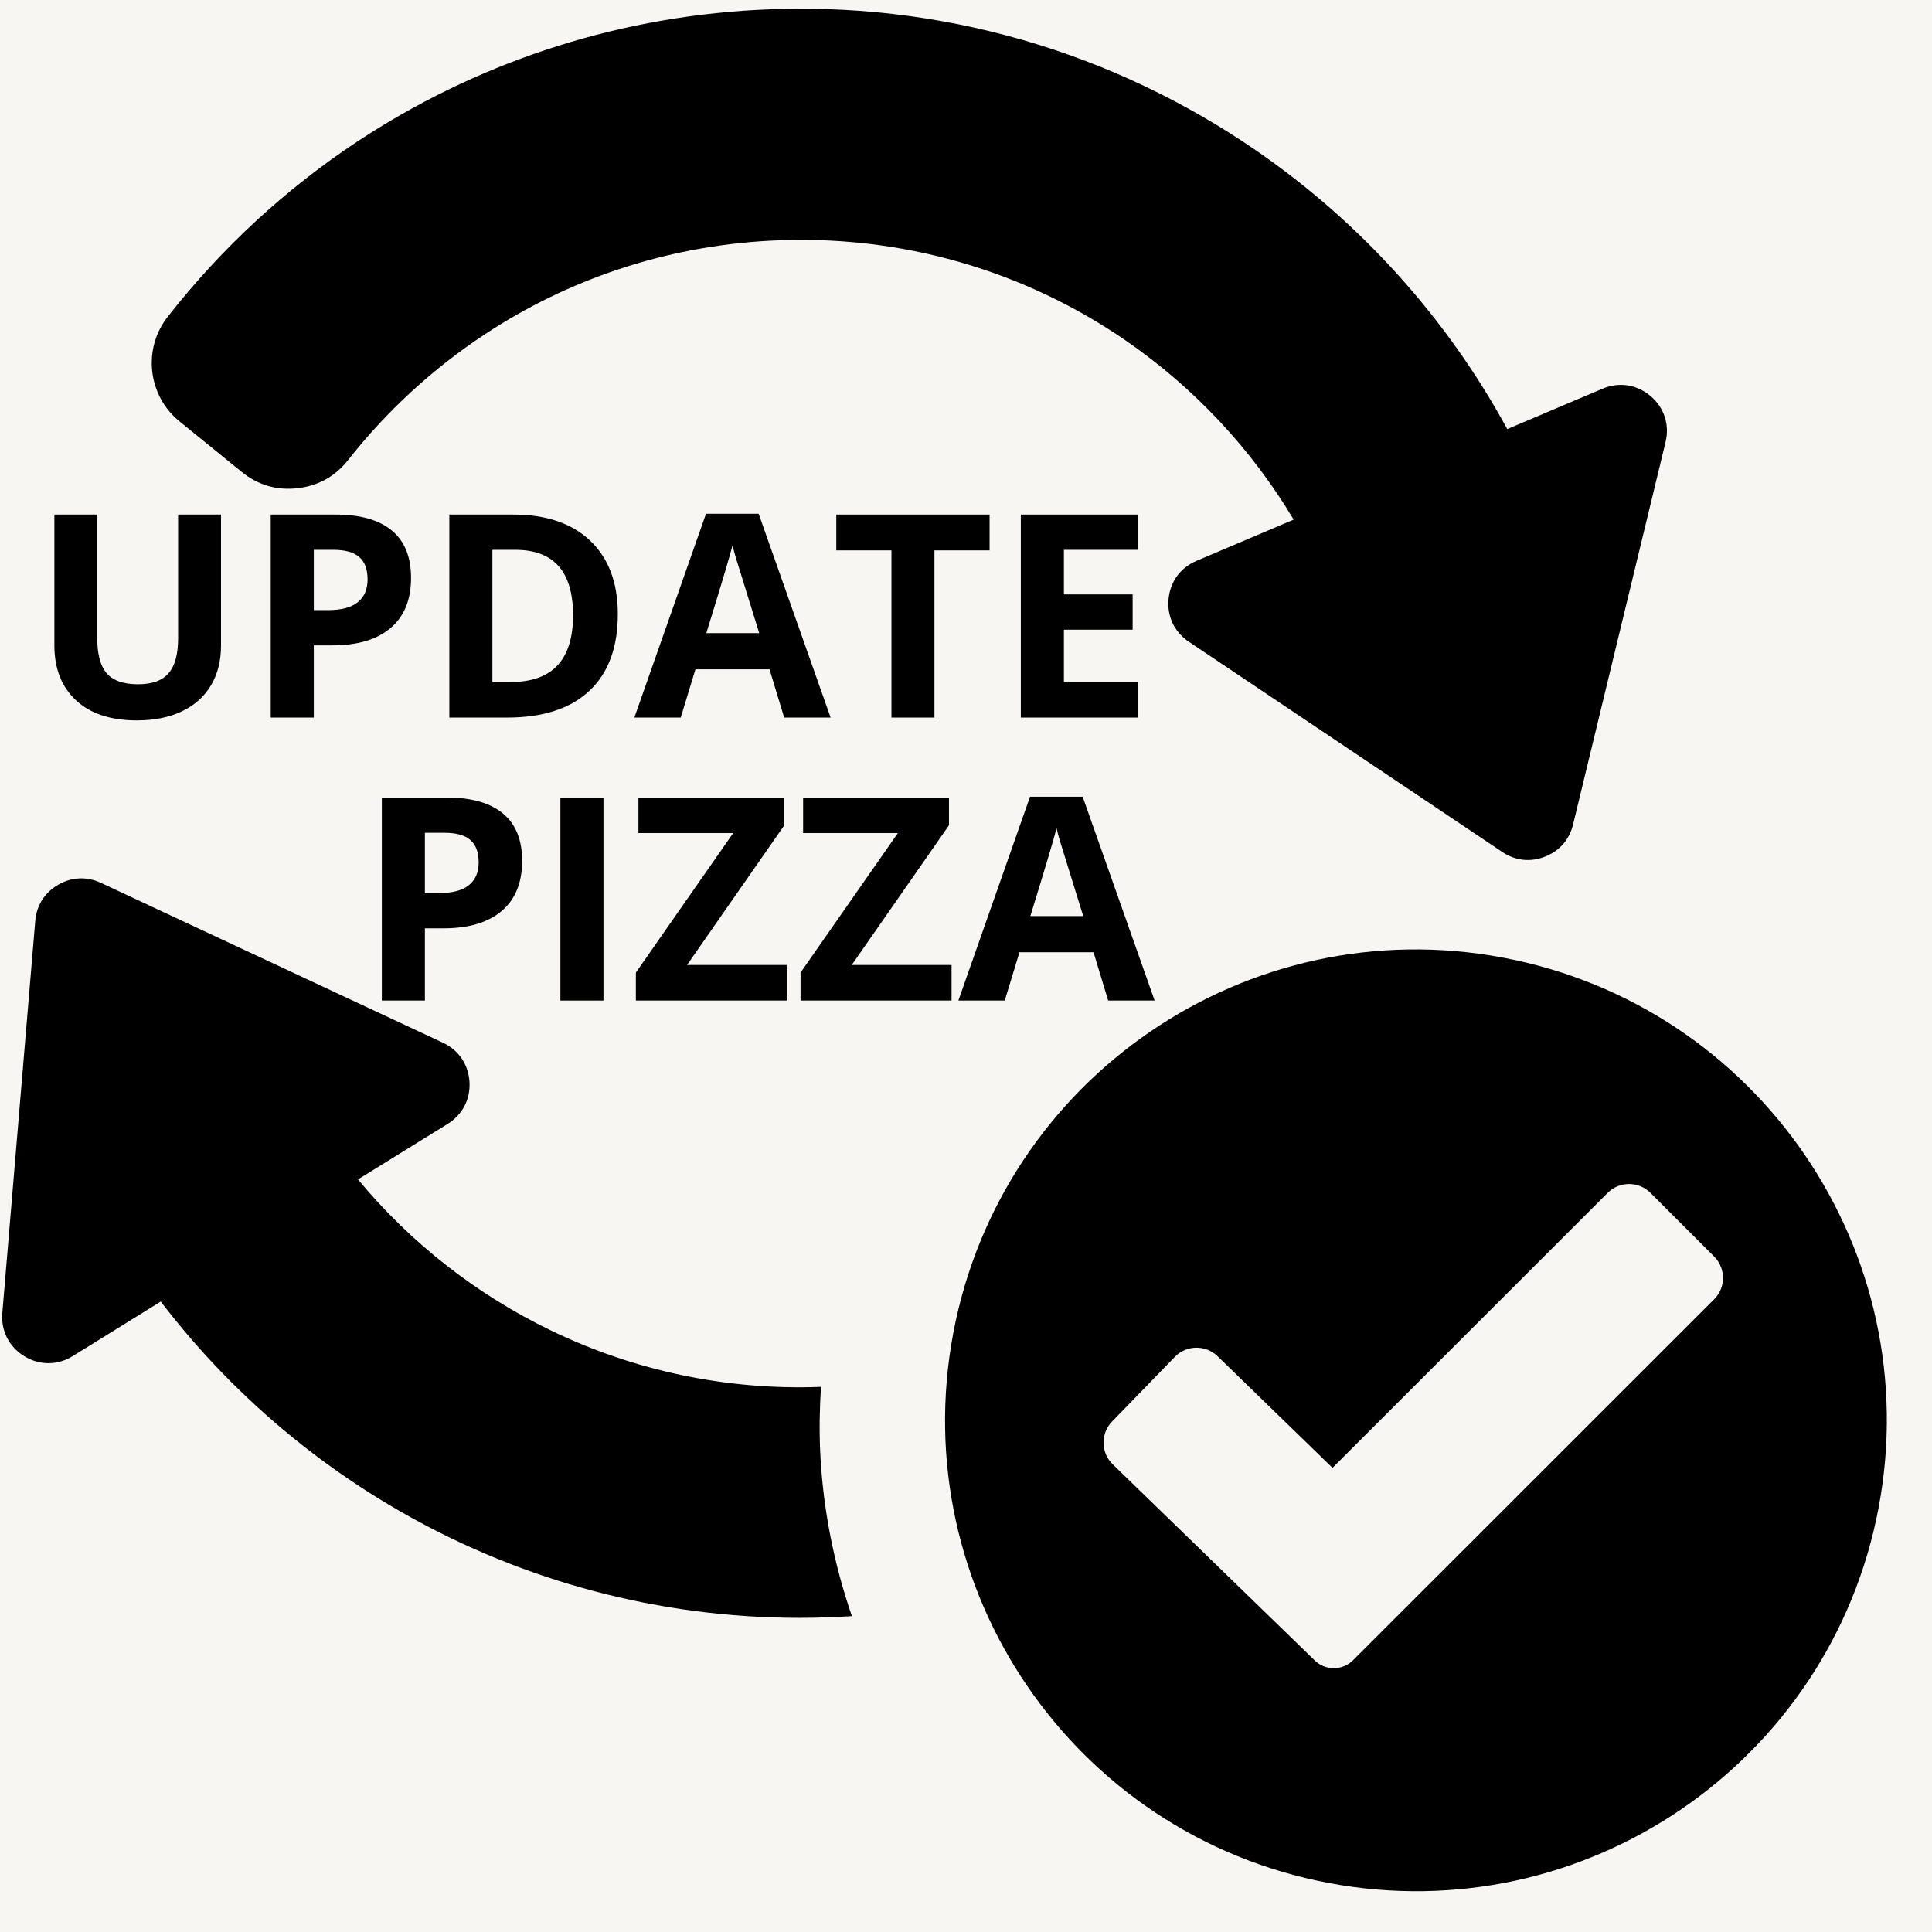
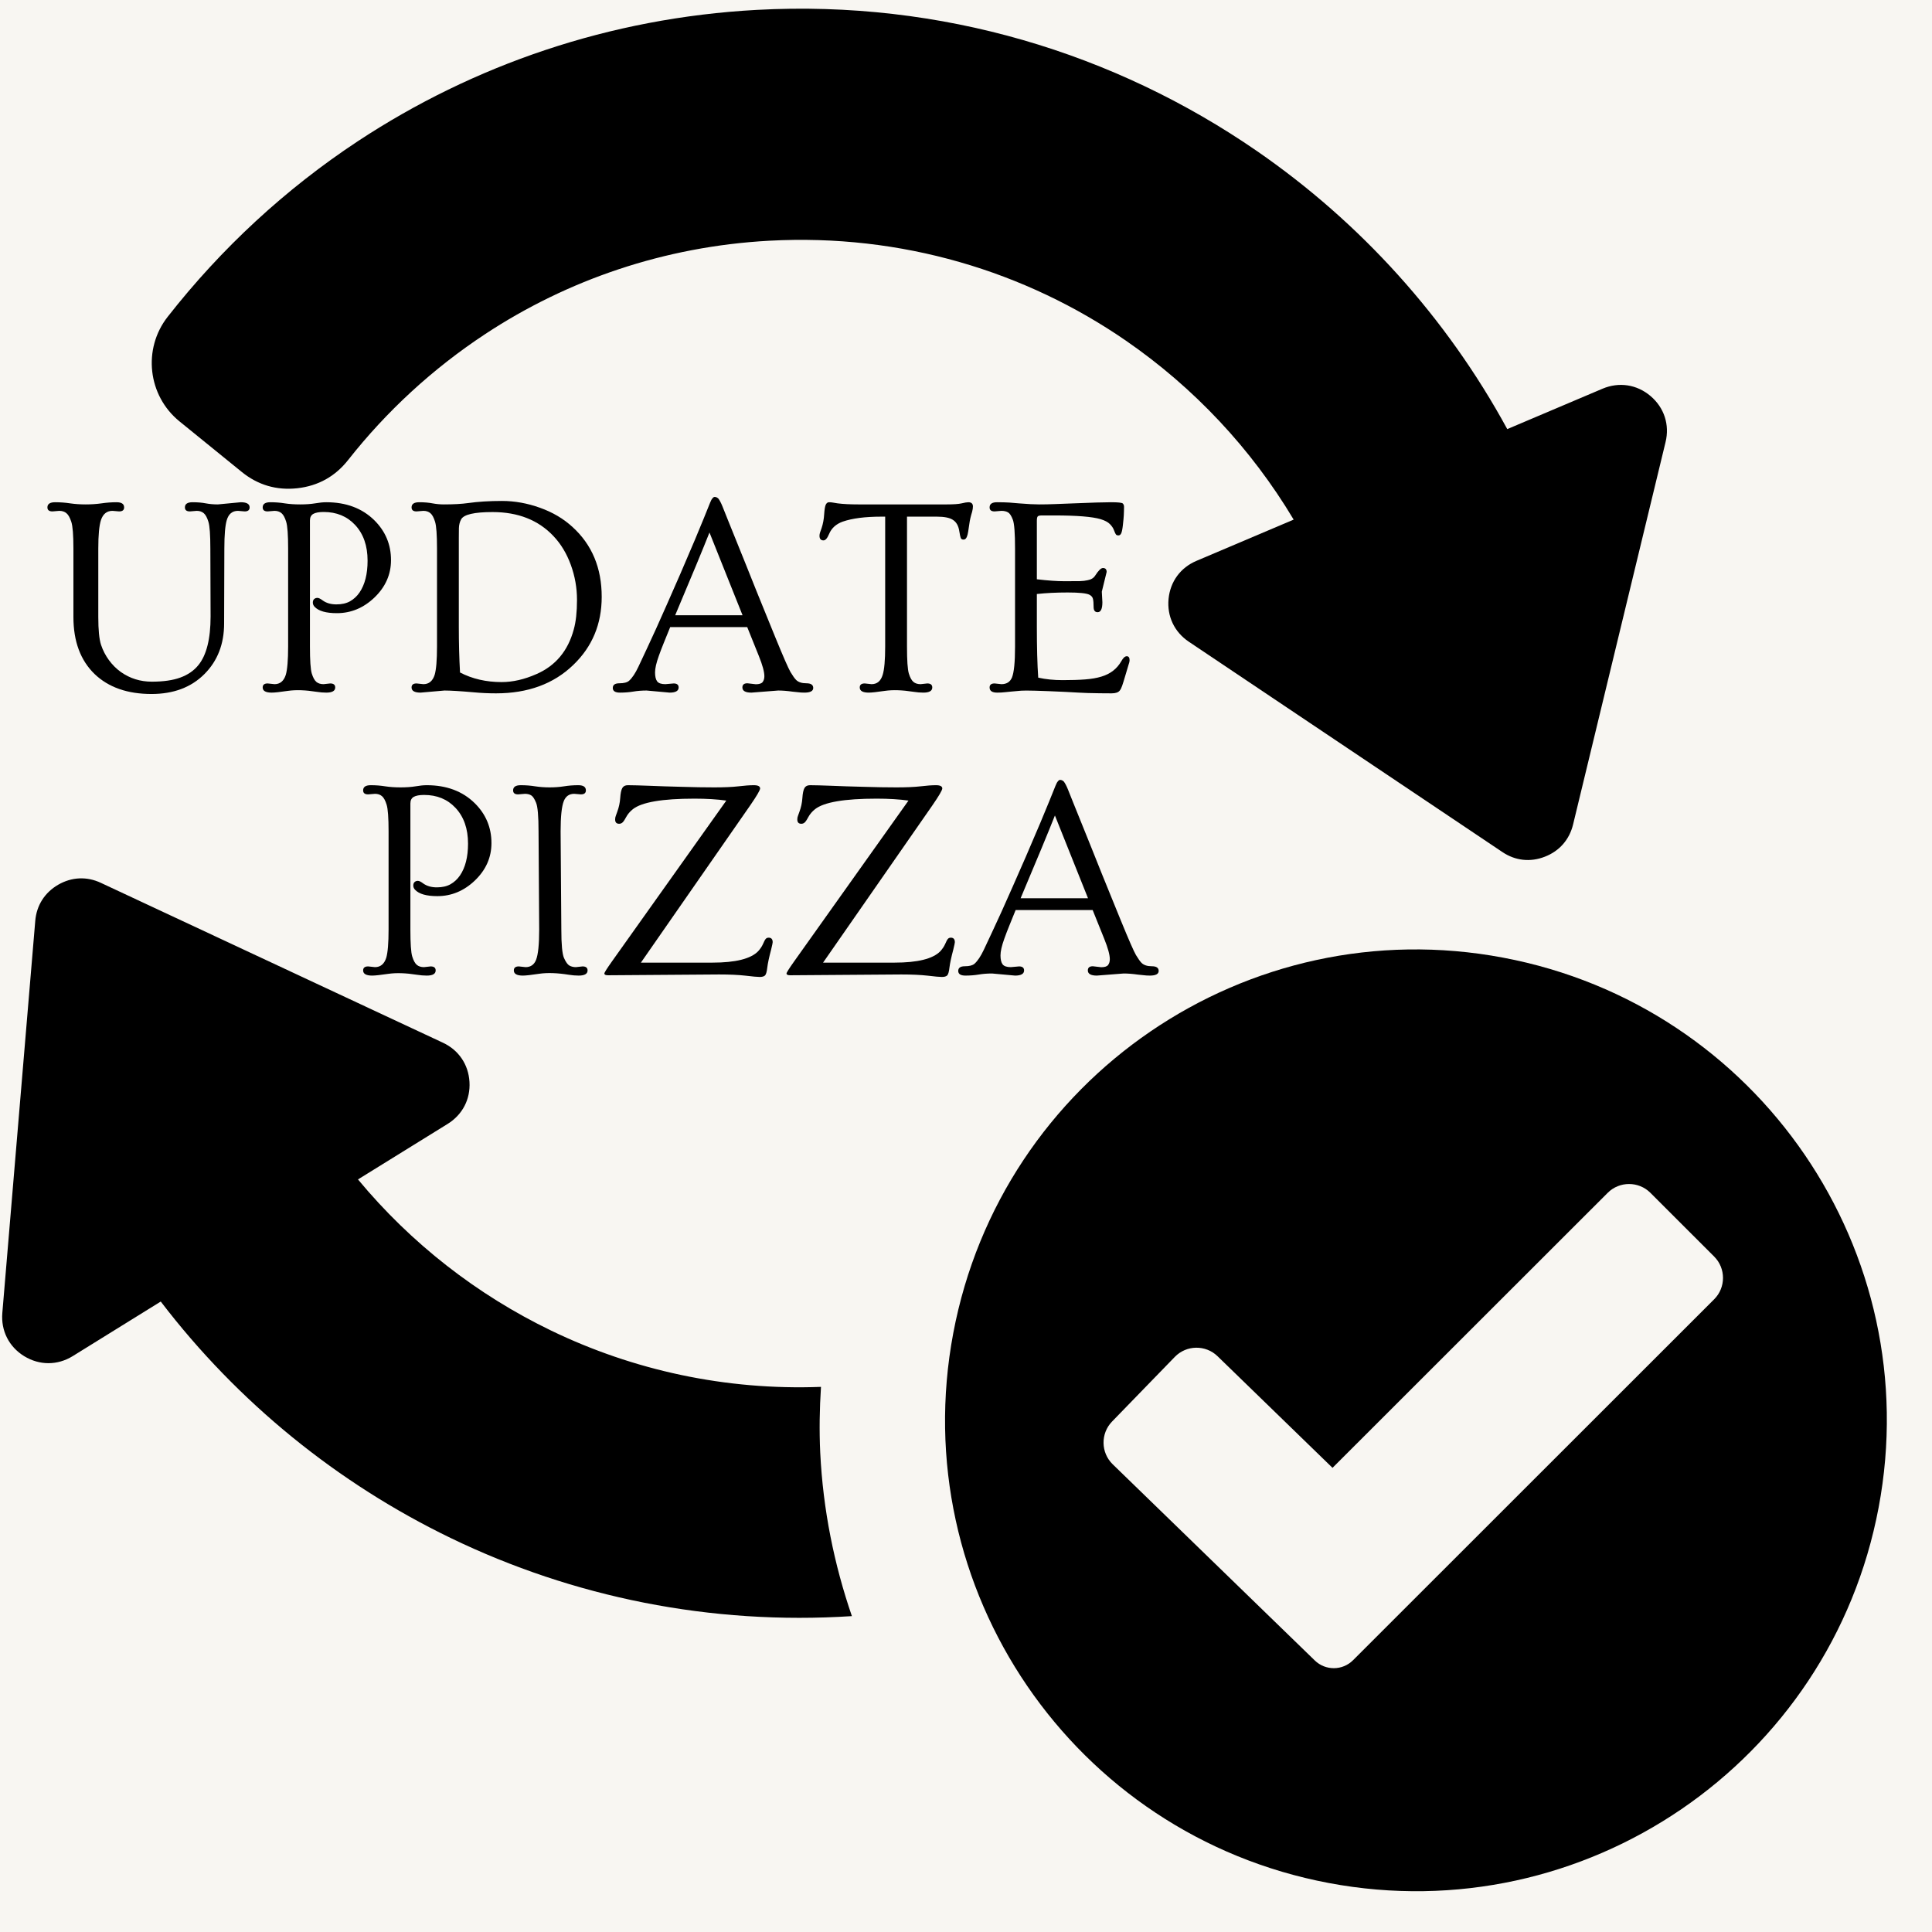
<svg xmlns="http://www.w3.org/2000/svg" width="500" zoomAndPan="magnify" viewBox="0 0 375 375" height="500" preserveAspectRatio="xMidYMid meet" version="1.0">
  <defs>
    <g />
  </defs>
  <rect x="-37.5" width="450" fill="#ffffff" y="-37.5" height="450" fill-opacity="1" />
  <rect x="-37.5" width="450" fill="#f8f6f2" y="-37.5" height="450" fill-opacity="1" />
  <path fill="#000000" d="M 320.363 76.867 C 317.715 74.621 314.262 74.094 311.055 75.445 L 292.559 83.289 C 280.762 61.621 264.023 43.148 243.934 29.293 C 216.422 10.324 182.715 -0.023 146.906 1.918 C 118.293 3.465 91.867 12.645 69.508 27.375 C 55.426 36.66 42.949 48.203 32.547 61.488 C 27.652 67.734 28.68 76.789 34.844 81.793 L 46.918 91.598 C 50.062 94.152 53.695 95.215 57.73 94.766 C 61.758 94.312 65.062 92.473 67.566 89.293 C 75.008 79.836 83.996 71.551 94.188 64.836 C 110.078 54.367 128.902 47.832 149.336 46.723 C 174.988 45.336 199.035 52.676 218.551 66.129 C 231.711 75.211 242.852 87.047 251.098 100.855 L 232.258 108.852 C 229.137 110.164 227.137 112.887 226.816 116.258 C 226.496 119.621 227.941 122.672 230.75 124.559 L 291.609 165.379 C 294.113 167.07 297.039 167.387 299.855 166.285 C 302.672 165.195 304.617 162.98 305.332 160.039 L 323.281 85.82 C 324.105 82.441 323.02 79.121 320.363 76.867 Z M 291.75 185.879 C 242.152 176.527 194.371 209.168 185.027 258.766 C 175.688 308.367 208.32 356.148 257.918 365.492 C 307.516 374.832 355.301 342.199 364.641 292.602 C 373.984 243 341.352 195.219 291.75 185.879 Z M 332.723 252.184 L 269.125 315.75 L 262.625 322.246 C 260.582 324.289 257.27 324.309 255.203 322.297 L 248.609 315.898 L 215.969 284.211 C 213.656 281.957 213.598 278.238 215.852 275.918 L 228.043 263.359 C 230.297 261.047 234.012 260.996 236.324 263.238 L 258.641 284.906 L 312.059 231.523 C 314.336 229.246 318.059 229.246 320.34 231.523 L 332.723 243.902 C 335.004 246.18 335.004 249.906 332.723 252.184 Z M 159.352 269.191 C 140.828 269.898 122.91 265.965 106.969 258.262 C 92.574 251.309 79.75 241.312 69.484 228.926 L 86.891 218.148 C 89.766 216.363 91.328 213.371 91.125 209.992 C 90.926 206.613 89.031 203.82 85.973 202.391 L 19.582 171.363 C 16.852 170.078 13.914 170.215 11.293 171.727 C 8.676 173.25 7.098 175.719 6.844 178.738 L 0.453 254.832 C 0.16 258.297 1.742 261.422 4.707 263.238 C 7.676 265.047 11.164 265.047 14.125 263.215 L 31.203 252.629 C 46.176 272.227 65.551 287.926 87.52 298.547 C 111.223 310.004 137.926 315.473 165.352 313.688 C 161.914 303.684 159.746 293.055 159.207 281.957 C 159.004 277.652 159.082 273.398 159.352 269.191 Z M 159.352 269.191 " fill-opacity="1" fill-rule="nonzero" />
  <g fill="#000000" fill-opacity="1">
-     <g transform="translate(5.867451, 139.281)">
+     <g transform="translate(8.562764, 134.031)">
      <g>
-         <path d="M 37.031 -39.406 L 37.031 -13.906 C 37.031 -11 36.379 -8.445 35.078 -6.25 C 33.773 -4.062 31.891 -2.379 29.422 -1.203 C 26.961 -0.035 24.055 0.547 20.703 0.547 C 15.629 0.547 11.691 -0.75 8.891 -3.344 C 6.086 -5.945 4.688 -9.504 4.688 -14.016 L 4.688 -39.406 L 13.016 -39.406 L 13.016 -15.281 C 13.016 -12.25 13.625 -10.02 14.844 -8.594 C 16.07 -7.176 18.098 -6.469 20.922 -6.469 C 23.648 -6.469 25.629 -7.18 26.859 -8.609 C 28.086 -10.035 28.703 -12.281 28.703 -15.344 L 28.703 -39.406 Z M 37.031 -39.406 " />
+         <path d="M 14.562 -34.766 L 13.266 -34.875 C 12.172 -34.875 11.426 -34.273 11.031 -33.078 C 10.688 -32.016 10.516 -30.18 10.516 -27.578 L 10.516 -14.266 C 10.516 -11.766 10.691 -9.969 11.047 -8.875 C 11.41 -7.789 11.922 -6.801 12.578 -5.906 C 13.234 -5.008 14 -4.242 14.875 -3.609 C 16.656 -2.348 18.664 -1.719 20.906 -1.719 C 23.145 -1.719 24.988 -1.984 26.438 -2.516 C 27.895 -3.047 29.055 -3.844 29.922 -4.906 C 31.516 -6.844 32.312 -10.004 32.312 -14.391 L 32.266 -27.578 C 32.266 -30.211 32.141 -31.938 31.891 -32.75 C 31.641 -33.57 31.336 -34.129 30.984 -34.422 C 30.629 -34.723 30.176 -34.875 29.625 -34.875 L 28.297 -34.766 C 27.648 -34.766 27.328 -35.023 27.328 -35.547 C 27.328 -36.211 27.82 -36.547 28.812 -36.547 C 29.801 -36.547 30.66 -36.473 31.391 -36.328 C 32.129 -36.191 32.906 -36.125 33.719 -36.125 L 38.172 -36.547 C 39.316 -36.547 39.891 -36.211 39.891 -35.547 C 39.891 -35.023 39.566 -34.766 38.922 -34.766 L 37.625 -34.875 C 36.531 -34.875 35.805 -34.273 35.453 -33.078 C 35.141 -32.035 34.984 -30.203 34.984 -27.578 L 34.938 -13.016 C 34.938 -9.016 33.66 -5.738 31.109 -3.188 C 28.535 -0.613 25.113 0.672 20.844 0.672 C 16.188 0.672 12.508 -0.613 9.812 -3.188 C 7.062 -5.844 5.688 -9.535 5.688 -14.266 L 5.688 -27.578 C 5.688 -30.18 5.551 -31.898 5.281 -32.734 C 5.008 -33.566 4.691 -34.129 4.328 -34.422 C 3.973 -34.723 3.508 -34.875 2.938 -34.875 L 1.625 -34.766 C 0.969 -34.766 0.641 -35.023 0.641 -35.547 C 0.641 -36.211 1.141 -36.547 2.141 -36.547 C 3.141 -36.547 4.113 -36.473 5.062 -36.328 C 6.02 -36.191 7.023 -36.125 8.078 -36.125 C 9.129 -36.125 10.145 -36.191 11.125 -36.328 C 12.102 -36.473 13.082 -36.547 14.062 -36.547 C 15.039 -36.547 15.531 -36.211 15.531 -35.547 C 15.531 -35.023 15.207 -34.766 14.562 -34.766 Z M 14.562 -34.766 " />
      </g>
    </g>
  </g>
  <g fill="#000000" fill-opacity="1">
-     <g transform="translate(47.5962, 139.281)">
+     <g transform="translate(49.15934, 134.031)">
      <g>
-         <path d="M 13.312 -20.859 L 16.062 -20.859 C 18.633 -20.859 20.555 -21.363 21.828 -22.375 C 23.109 -23.395 23.75 -24.875 23.75 -26.812 C 23.75 -28.781 23.211 -30.227 22.141 -31.156 C 21.078 -32.094 19.398 -32.562 17.109 -32.562 L 13.312 -32.562 Z M 32.188 -27.109 C 32.188 -22.867 30.859 -19.625 28.203 -17.375 C 25.555 -15.133 21.789 -14.016 16.906 -14.016 L 13.312 -14.016 L 13.312 0 L 4.953 0 L 4.953 -39.406 L 17.547 -39.406 C 22.328 -39.406 25.961 -38.375 28.453 -36.312 C 30.941 -34.258 32.188 -31.191 32.188 -27.109 Z M 32.188 -27.109 " />
+         <path d="M 3.578 0.406 C 2.41 0.406 1.828 0.07 1.828 -0.594 C 1.828 -1.113 2.148 -1.375 2.797 -1.375 L 4.125 -1.234 C 5.195 -1.234 5.926 -1.836 6.312 -3.047 C 6.613 -4.066 6.766 -5.898 6.766 -8.547 L 6.766 -27.578 C 6.766 -30.211 6.641 -31.938 6.391 -32.75 C 6.141 -33.57 5.836 -34.129 5.484 -34.422 C 5.129 -34.723 4.676 -34.875 4.125 -34.875 L 2.797 -34.766 C 2.148 -34.766 1.828 -35.023 1.828 -35.547 C 1.828 -36.211 2.32 -36.547 3.312 -36.547 C 4.301 -36.547 5.238 -36.473 6.125 -36.328 C 7.02 -36.191 8.008 -36.125 9.094 -36.125 C 10.188 -36.125 11.148 -36.191 11.984 -36.328 C 12.816 -36.473 13.547 -36.547 14.172 -36.547 C 18.023 -36.547 21.133 -35.379 23.5 -33.047 C 25.656 -30.91 26.734 -28.332 26.734 -25.312 C 26.734 -22.52 25.656 -20.094 23.5 -18.031 C 21.383 -16.02 18.961 -15.016 16.234 -15.016 C 14.129 -15.016 12.688 -15.426 11.906 -16.25 C 11.676 -16.5 11.562 -16.77 11.562 -17.062 C 11.562 -17.363 11.645 -17.594 11.812 -17.75 C 11.988 -17.906 12.203 -17.984 12.453 -17.984 C 12.703 -17.984 13.051 -17.812 13.5 -17.469 C 14.207 -16.969 15.082 -16.719 16.125 -16.719 C 17.164 -16.719 18.047 -16.914 18.766 -17.312 C 19.492 -17.719 20.113 -18.289 20.625 -19.031 C 21.664 -20.562 22.188 -22.617 22.188 -25.203 C 22.188 -28.109 21.375 -30.426 19.75 -32.156 C 18.188 -33.82 16.16 -34.656 13.672 -34.656 C 12.754 -34.656 12.078 -34.531 11.641 -34.281 C 11.211 -34.031 11 -33.602 11 -33 L 11 -8.547 C 11 -5.828 11.117 -4.078 11.359 -3.297 C 11.598 -2.516 11.895 -1.973 12.25 -1.672 C 12.602 -1.379 13.066 -1.234 13.641 -1.234 L 14.938 -1.375 C 15.582 -1.375 15.906 -1.113 15.906 -0.594 C 15.906 0.07 15.328 0.406 14.172 0.406 C 13.578 0.406 12.953 0.352 12.297 0.25 C 10.141 -0.094 8.289 -0.156 6.75 0.062 C 5.219 0.289 4.16 0.406 3.578 0.406 Z M 3.578 0.406 " />
      </g>
    </g>
  </g>
  <g fill="#000000" fill-opacity="1">
-     <g transform="translate(82.26233, 139.281)">
+     <g transform="translate(78.05677, 134.031)">
      <g>
-         <path d="M 37.656 -20.078 C 37.656 -13.586 35.805 -8.617 32.109 -5.172 C 28.422 -1.723 23.094 0 16.125 0 L 4.953 0 L 4.953 -39.406 L 17.328 -39.406 C 23.766 -39.406 28.758 -37.707 32.312 -34.312 C 35.875 -30.914 37.656 -26.172 37.656 -20.078 Z M 28.969 -19.859 C 28.969 -28.328 25.234 -32.562 17.766 -32.562 L 13.312 -32.562 L 13.312 -6.906 L 16.906 -6.906 C 24.945 -6.906 28.969 -11.223 28.969 -19.859 Z M 28.969 -19.859 " />
+         <path d="M 3.578 0.406 C 2.41 0.406 1.828 0.07 1.828 -0.594 C 1.828 -1.113 2.148 -1.375 2.797 -1.375 L 4.125 -1.234 C 5.195 -1.234 5.926 -1.836 6.312 -3.047 C 6.613 -4.066 6.766 -5.898 6.766 -8.547 L 6.766 -27.578 C 6.766 -30.211 6.641 -31.938 6.391 -32.75 C 6.141 -33.57 5.836 -34.129 5.484 -34.422 C 5.129 -34.723 4.676 -34.875 4.125 -34.875 L 2.797 -34.766 C 2.148 -34.766 1.828 -35.023 1.828 -35.547 C 1.828 -36.211 2.32 -36.547 3.312 -36.547 C 4.301 -36.547 5.164 -36.473 5.906 -36.328 C 6.645 -36.191 7.375 -36.125 8.094 -36.125 C 9.988 -36.125 11.566 -36.211 12.828 -36.391 C 14.734 -36.66 16.922 -36.797 19.391 -36.797 C 21.859 -36.797 24.316 -36.352 26.766 -35.469 C 29.223 -34.594 31.332 -33.344 33.094 -31.719 C 36.852 -28.289 38.734 -23.781 38.734 -18.188 C 38.734 -12.895 36.891 -8.484 33.203 -4.953 C 29.398 -1.285 24.406 0.547 18.219 0.547 C 16.727 0.547 15.281 0.477 13.875 0.344 C 11.27 0.113 9.383 0 8.219 0 Z M 11 -12.422 C 11 -9.223 11.078 -6.25 11.234 -3.5 C 13.629 -2.258 16.316 -1.641 19.297 -1.641 C 21.473 -1.641 23.727 -2.156 26.062 -3.188 C 29.77 -4.801 32.188 -7.691 33.312 -11.859 C 33.727 -13.336 33.938 -15.25 33.938 -17.594 C 33.938 -19.938 33.535 -22.207 32.734 -24.406 C 31.93 -26.602 30.812 -28.457 29.375 -29.969 C 26.445 -33.082 22.504 -34.641 17.547 -34.641 C 14.004 -34.641 11.973 -34.172 11.453 -33.234 C 11.18 -32.734 11.035 -32.16 11.016 -31.516 C 11.004 -30.879 11 -30.258 11 -29.656 Z M 11 -12.422 " />
      </g>
    </g>
  </g>
  <g fill="#000000" fill-opacity="1">
-     <g transform="translate(123.1285, 139.281)">
+     <g transform="translate(119.489, 134.031)">
      <g>
-         <path d="M 29.078 0 L 26.234 -9.375 L 11.859 -9.375 L 9 0 L 0 0 L 13.906 -39.562 L 24.125 -39.562 L 38.094 0 Z M 24.234 -16.391 C 21.586 -24.891 20.098 -29.695 19.766 -30.812 C 19.43 -31.926 19.195 -32.805 19.062 -33.453 C 18.469 -31.148 16.77 -25.461 13.969 -16.391 Z M 24.234 -16.391 " />
+         <path d="M 6.016 0 C 5.098 0 4.238 0.066 3.438 0.203 C 2.633 0.336 1.77 0.406 0.844 0.406 C -0.082 0.406 -0.547 0.102 -0.547 -0.5 C -0.547 -1.102 -0.117 -1.406 0.734 -1.406 C 1.609 -1.406 2.234 -1.566 2.609 -1.891 C 3.223 -2.441 3.828 -3.348 4.422 -4.609 C 5.016 -5.867 5.566 -7.047 6.078 -8.141 C 6.586 -9.234 7.176 -10.508 7.844 -11.969 C 8.508 -13.438 9.238 -15.07 10.031 -16.875 C 10.832 -18.688 11.676 -20.609 12.562 -22.641 C 14.863 -27.973 16.379 -31.562 17.109 -33.406 C 17.848 -35.25 18.258 -36.27 18.344 -36.469 C 18.426 -36.664 18.508 -36.848 18.594 -37.016 C 18.832 -37.391 19.031 -37.578 19.188 -37.578 C 19.352 -37.578 19.488 -37.551 19.594 -37.5 C 19.695 -37.457 19.816 -37.375 19.953 -37.25 C 20.211 -36.906 20.477 -36.395 20.75 -35.719 C 21.02 -35.051 21.383 -34.141 21.844 -32.984 C 22.301 -31.836 22.828 -30.535 23.422 -29.078 C 24.016 -27.629 24.645 -26.066 25.312 -24.391 C 25.977 -22.723 26.645 -21.055 27.312 -19.391 C 27.988 -17.734 28.645 -16.117 29.281 -14.547 C 29.926 -12.984 30.5 -11.578 31 -10.328 C 32.539 -6.566 33.523 -4.316 33.953 -3.578 C 34.391 -2.848 34.754 -2.336 35.047 -2.047 C 35.492 -1.617 36.156 -1.406 37.031 -1.406 C 37.914 -1.406 38.359 -1.102 38.359 -0.5 C 38.359 0.102 37.789 0.406 36.656 0.406 C 36.176 0.406 35.758 0.379 35.406 0.328 C 35.051 0.285 34.695 0.25 34.344 0.219 C 33.301 0.07 32.375 0 31.562 0 L 26.359 0.406 C 25.191 0.406 24.609 0.07 24.609 -0.594 C 24.609 -1.133 24.93 -1.406 25.578 -1.406 L 27.203 -1.219 C 27.879 -1.219 28.328 -1.363 28.547 -1.656 C 28.766 -1.957 28.875 -2.332 28.875 -2.781 C 28.875 -3.625 28.516 -4.938 27.797 -6.719 L 25.547 -12.312 L 10.594 -12.312 C 10.164 -11.238 9.766 -10.25 9.391 -9.344 C 9.023 -8.445 8.691 -7.578 8.391 -6.734 C 7.898 -5.367 7.656 -4.297 7.656 -3.516 C 7.656 -2.734 7.789 -2.156 8.062 -1.781 C 8.344 -1.414 8.875 -1.234 9.656 -1.234 L 11.266 -1.375 C 11.91 -1.375 12.234 -1.113 12.234 -0.594 C 12.234 0.07 11.648 0.406 10.484 0.406 Z M 24.641 -14.609 L 18.219 -30.672 C 16.977 -27.523 14.758 -22.172 11.562 -14.609 Z M 24.641 -14.609 " />
      </g>
    </g>
  </g>
  <g fill="#000000" fill-opacity="1">
-     <g transform="translate(161.2181, 139.281)">
+     <g transform="translate(157.5786, 134.031)">
      <g>
-         <path d="M 20.156 0 L 11.812 0 L 11.812 -32.453 L 1.109 -32.453 L 1.109 -39.406 L 30.859 -39.406 L 30.859 -32.453 L 20.156 -32.453 Z M 20.156 0 " />
+         <path d="M 11.047 0.406 C 9.879 0.406 9.297 0.07 9.297 -0.594 C 9.297 -1.113 9.617 -1.375 10.266 -1.375 L 11.594 -1.234 C 12.664 -1.234 13.383 -1.836 13.75 -3.047 C 14.07 -4.066 14.234 -5.898 14.234 -8.547 L 14.234 -33.75 L 13.5 -33.75 C 10.352 -33.75 7.848 -33.426 5.984 -32.781 C 4.691 -32.312 3.812 -31.508 3.344 -30.375 C 3 -29.551 2.641 -29.141 2.266 -29.141 C 1.742 -29.141 1.484 -29.441 1.484 -30.047 C 1.484 -30.234 1.52 -30.441 1.594 -30.672 C 1.676 -30.91 1.773 -31.191 1.891 -31.516 C 2.172 -32.367 2.336 -33.266 2.391 -34.203 C 2.453 -35.141 2.555 -35.766 2.703 -36.078 C 2.859 -36.391 3.07 -36.547 3.344 -36.547 C 3.613 -36.547 3.852 -36.523 4.062 -36.484 C 4.281 -36.441 4.598 -36.391 5.016 -36.328 C 6.086 -36.191 7.441 -36.125 9.078 -36.125 L 26.172 -36.125 C 27.504 -36.125 28.469 -36.191 29.062 -36.328 C 29.664 -36.473 30.102 -36.547 30.375 -36.547 C 30.969 -36.547 31.266 -36.27 31.266 -35.719 C 31.266 -35.426 31.211 -35.082 31.109 -34.688 C 30.836 -33.812 30.66 -33.051 30.578 -32.406 C 30.492 -31.77 30.414 -31.25 30.344 -30.844 C 30.281 -30.445 30.203 -30.129 30.109 -29.891 C 29.961 -29.492 29.742 -29.297 29.453 -29.297 C 29.172 -29.297 28.988 -29.398 28.906 -29.609 C 28.82 -29.816 28.734 -30.219 28.641 -30.812 C 28.555 -31.406 28.406 -31.891 28.188 -32.266 C 27.977 -32.641 27.691 -32.938 27.328 -33.156 C 26.703 -33.551 25.68 -33.75 24.266 -33.75 L 18.469 -33.75 L 18.469 -8.547 C 18.469 -5.828 18.586 -4.078 18.828 -3.297 C 19.066 -2.516 19.363 -1.973 19.719 -1.672 C 20.07 -1.379 20.535 -1.234 21.109 -1.234 L 22.406 -1.375 C 23.051 -1.375 23.375 -1.113 23.375 -0.594 C 23.375 0.07 22.797 0.406 21.641 0.406 C 21.047 0.406 20.414 0.352 19.75 0.25 C 17.594 -0.094 15.742 -0.156 14.203 0.062 C 12.672 0.289 11.617 0.406 11.047 0.406 Z M 11.047 0.406 " />
      </g>
    </g>
  </g>
  <g fill="#000000" fill-opacity="1">
-     <g transform="translate(193.1886, 139.281)">
+     <g transform="translate(190.3308, 134.031)">
      <g>
-         <path d="M 27.656 0 L 4.953 0 L 4.953 -39.406 L 27.656 -39.406 L 27.656 -32.562 L 13.312 -32.562 L 13.312 -23.906 L 26.656 -23.906 L 26.656 -17.062 L 13.312 -17.062 L 13.312 -6.906 L 27.656 -6.906 Z M 27.656 0 " />
+         <path d="M 3.234 0.406 C 2.242 0.406 1.75 0.07 1.75 -0.594 C 1.75 -1.113 2.07 -1.375 2.719 -1.375 L 4.047 -1.234 C 5.047 -1.234 5.727 -1.664 6.094 -2.531 C 6.488 -3.52 6.688 -5.5 6.688 -8.469 L 6.688 -27.578 C 6.688 -30.523 6.547 -32.379 6.266 -33.141 C 5.984 -33.898 5.672 -34.379 5.328 -34.578 C 4.992 -34.773 4.566 -34.875 4.047 -34.875 L 2.719 -34.766 C 2.07 -34.766 1.75 -35.023 1.75 -35.547 C 1.75 -36.211 2.227 -36.547 3.188 -36.547 C 4.156 -36.547 4.945 -36.523 5.562 -36.484 C 6.188 -36.441 6.812 -36.391 7.438 -36.328 C 9.113 -36.191 10.43 -36.125 11.391 -36.125 C 12.348 -36.125 13.363 -36.145 14.438 -36.188 C 15.52 -36.227 16.727 -36.273 18.062 -36.328 C 21.562 -36.473 23.988 -36.547 25.344 -36.547 C 26.707 -36.547 27.461 -36.461 27.609 -36.297 C 27.766 -36.141 27.844 -35.922 27.844 -35.641 C 27.844 -35.367 27.836 -35.102 27.828 -34.844 C 27.816 -34.594 27.805 -34.316 27.797 -34.016 C 27.773 -33.598 27.719 -32.977 27.625 -32.156 C 27.539 -31.344 27.43 -30.797 27.297 -30.516 C 27.172 -30.242 26.992 -30.109 26.766 -30.109 C 26.535 -30.109 26.375 -30.164 26.281 -30.281 C 26.188 -30.395 26.062 -30.66 25.906 -31.078 C 25.758 -31.504 25.492 -31.91 25.109 -32.297 C 24.723 -32.691 24.113 -33.016 23.281 -33.266 C 21.664 -33.742 18.676 -33.984 14.312 -33.984 L 11.906 -33.984 C 11.477 -33.984 11.207 -33.922 11.094 -33.797 C 10.977 -33.672 10.922 -33.383 10.922 -32.938 L 10.922 -21.594 C 13.055 -21.344 14.828 -21.219 16.234 -21.219 C 17.648 -21.219 18.656 -21.223 19.25 -21.234 C 19.852 -21.254 20.352 -21.312 20.75 -21.406 C 21.457 -21.531 21.961 -21.844 22.266 -22.344 C 22.879 -23.301 23.375 -23.781 23.75 -23.781 C 24.227 -23.781 24.469 -23.523 24.469 -23.016 L 23.531 -19.188 L 23.641 -17.141 C 23.641 -15.848 23.332 -15.203 22.719 -15.203 C 22.195 -15.203 21.938 -15.547 21.938 -16.234 C 21.938 -16.93 21.895 -17.445 21.812 -17.781 C 21.738 -18.125 21.508 -18.395 21.125 -18.594 C 20.551 -18.883 19.148 -19.031 16.922 -19.031 C 14.691 -19.031 12.691 -18.93 10.922 -18.734 L 10.922 -12.344 C 10.922 -8.375 11.008 -5.094 11.188 -2.5 C 12.645 -2.176 14.223 -2.016 15.922 -2.016 C 17.629 -2.016 19.086 -2.062 20.297 -2.156 C 21.516 -2.25 22.566 -2.43 23.453 -2.703 C 25.191 -3.223 26.477 -4.219 27.312 -5.688 C 27.664 -6.332 28.02 -6.656 28.375 -6.656 C 28.738 -6.656 28.922 -6.395 28.922 -5.875 C 28.922 -5.656 28.859 -5.379 28.734 -5.047 C 28.586 -4.578 28.379 -3.879 28.109 -2.953 C 27.836 -2.023 27.629 -1.352 27.484 -0.938 C 27.348 -0.531 27.191 -0.219 27.016 0 C 26.742 0.363 26.211 0.547 25.422 0.547 C 24.629 0.547 23.863 0.539 23.125 0.531 C 22.383 0.52 21.613 0.504 20.812 0.484 C 19.875 0.453 18.426 0.379 16.469 0.266 C 11.582 0.035 8.719 -0.039 7.875 0.031 C 7.031 0.102 6.391 0.16 5.953 0.203 C 5.523 0.242 5.102 0.285 4.688 0.328 C 4.27 0.379 3.785 0.406 3.234 0.406 Z M 3.234 0.406 " />
      </g>
    </g>
  </g>
  <g fill="#000000" fill-opacity="1">
-     <g transform="translate(69.16042, 194.2049)">
+     <g transform="translate(68.65651, 188.9549)">
      <g>
-         <path d="M 13.312 -20.859 L 16.062 -20.859 C 18.633 -20.859 20.555 -21.363 21.828 -22.375 C 23.109 -23.395 23.75 -24.875 23.75 -26.812 C 23.75 -28.781 23.211 -30.227 22.141 -31.156 C 21.078 -32.094 19.398 -32.562 17.109 -32.562 L 13.312 -32.562 Z M 32.188 -27.109 C 32.188 -22.867 30.859 -19.625 28.203 -17.375 C 25.555 -15.133 21.789 -14.016 16.906 -14.016 L 13.312 -14.016 L 13.312 0 L 4.953 0 L 4.953 -39.406 L 17.547 -39.406 C 22.328 -39.406 25.961 -38.375 28.453 -36.312 C 30.941 -34.258 32.188 -31.191 32.188 -27.109 Z M 32.188 -27.109 " />
+         <path d="M 3.578 0.406 C 2.41 0.406 1.828 0.07 1.828 -0.594 C 1.828 -1.113 2.148 -1.375 2.797 -1.375 L 4.125 -1.234 C 5.195 -1.234 5.926 -1.836 6.312 -3.047 C 6.613 -4.066 6.766 -5.898 6.766 -8.547 L 6.766 -27.578 C 6.766 -30.211 6.641 -31.938 6.391 -32.75 C 6.141 -33.57 5.836 -34.129 5.484 -34.422 C 5.129 -34.723 4.676 -34.875 4.125 -34.875 L 2.797 -34.766 C 2.148 -34.766 1.828 -35.023 1.828 -35.547 C 1.828 -36.211 2.32 -36.547 3.312 -36.547 C 4.301 -36.547 5.238 -36.473 6.125 -36.328 C 7.02 -36.191 8.008 -36.125 9.094 -36.125 C 10.188 -36.125 11.148 -36.191 11.984 -36.328 C 12.816 -36.473 13.547 -36.547 14.172 -36.547 C 18.023 -36.547 21.133 -35.379 23.5 -33.047 C 25.656 -30.91 26.734 -28.332 26.734 -25.312 C 26.734 -22.52 25.656 -20.094 23.5 -18.031 C 21.383 -16.02 18.961 -15.016 16.234 -15.016 C 14.129 -15.016 12.688 -15.426 11.906 -16.25 C 11.676 -16.5 11.562 -16.77 11.562 -17.062 C 11.562 -17.363 11.645 -17.594 11.812 -17.75 C 11.988 -17.906 12.203 -17.984 12.453 -17.984 C 12.703 -17.984 13.051 -17.812 13.5 -17.469 C 14.207 -16.969 15.082 -16.719 16.125 -16.719 C 17.164 -16.719 18.047 -16.914 18.766 -17.312 C 19.492 -17.719 20.113 -18.289 20.625 -19.031 C 21.664 -20.562 22.188 -22.617 22.188 -25.203 C 22.188 -28.109 21.375 -30.426 19.75 -32.156 C 18.188 -33.82 16.16 -34.656 13.672 -34.656 C 12.754 -34.656 12.078 -34.531 11.641 -34.281 C 11.211 -34.031 11 -33.602 11 -33 L 11 -8.547 C 11 -5.828 11.117 -4.078 11.359 -3.297 C 11.598 -2.516 11.895 -1.973 12.25 -1.672 C 12.602 -1.379 13.066 -1.234 13.641 -1.234 L 14.938 -1.375 C 15.582 -1.375 15.906 -1.113 15.906 -0.594 C 15.906 0.07 15.328 0.406 14.172 0.406 C 13.578 0.406 12.953 0.352 12.297 0.25 C 10.141 -0.094 8.289 -0.156 6.75 0.062 C 5.219 0.289 4.16 0.406 3.578 0.406 Z M 3.578 0.406 " />
      </g>
    </g>
  </g>
  <g fill="#000000" fill-opacity="1">
-     <g transform="translate(103.8192, 194.2049)">
+     <g transform="translate(97.5478, 188.9549)">
      <g>
-         <path d="M 4.953 0 L 4.953 -39.406 L 13.312 -39.406 L 13.312 0 Z M 4.953 0 " />
+         <path d="M 3.938 0.406 C 2.77 0.406 2.188 0.07 2.188 -0.594 C 2.188 -1.113 2.508 -1.375 3.156 -1.375 L 4.469 -1.234 C 5.445 -1.234 6.125 -1.703 6.5 -2.641 C 6.906 -3.68 7.109 -5.648 7.109 -8.547 L 6.984 -27.578 C 6.984 -30.535 6.82 -32.395 6.5 -33.156 C 6.188 -33.926 5.863 -34.406 5.531 -34.594 C 5.207 -34.781 4.812 -34.875 4.344 -34.875 L 3.016 -34.766 C 2.367 -34.766 2.047 -35.023 2.047 -35.547 C 2.047 -36.211 2.539 -36.547 3.531 -36.547 C 4.52 -36.547 5.457 -36.473 6.344 -36.328 C 7.238 -36.191 8.172 -36.125 9.141 -36.125 C 10.109 -36.125 11.031 -36.191 11.906 -36.328 C 12.789 -36.473 13.723 -36.547 14.703 -36.547 C 15.68 -36.547 16.172 -36.211 16.172 -35.547 C 16.172 -35.023 15.848 -34.766 15.203 -34.766 L 13.906 -34.875 C 12.938 -34.875 12.266 -34.41 11.891 -33.484 C 11.473 -32.441 11.266 -30.473 11.266 -27.578 L 11.406 -8.547 C 11.406 -5.648 11.578 -3.805 11.922 -3.016 C 12.273 -2.223 12.629 -1.727 12.984 -1.531 C 13.348 -1.332 13.766 -1.234 14.234 -1.234 L 15.531 -1.375 C 16.176 -1.375 16.5 -1.113 16.5 -0.594 C 16.5 0.07 15.922 0.406 14.766 0.406 C 14.172 0.406 13.547 0.352 12.891 0.25 C 10.641 -0.113 8.727 -0.18 7.156 0.047 C 5.582 0.285 4.508 0.406 3.938 0.406 Z M 3.938 0.406 " />
      </g>
    </g>
  </g>
  <g fill="#000000" fill-opacity="1">
-     <g transform="translate(122.0919, 194.2049)">
+     <g transform="translate(115.8205, 188.9549)">
      <g>
-         <path d="M 30.641 0 L 1.328 0 L 1.328 -5.422 L 20.219 -32.5 L 1.828 -32.5 L 1.828 -39.406 L 30.141 -39.406 L 30.141 -34.016 L 11.266 -6.906 L 30.641 -6.906 Z M 30.641 0 " />
+         <path d="M 2.188 0.344 C 1.719 0.344 1.484 0.227 1.484 0 C 1.484 -0.176 1.969 -0.945 2.938 -2.312 L 25.156 -33.562 C 23.383 -33.812 21.32 -33.938 18.969 -33.938 C 12.719 -33.938 8.734 -33.254 7.016 -31.891 C 6.453 -31.441 6.016 -30.926 5.703 -30.344 C 5.391 -29.758 5.141 -29.398 4.953 -29.266 C 4.773 -29.129 4.578 -29.062 4.359 -29.062 C 3.836 -29.062 3.578 -29.336 3.578 -29.891 C 3.578 -30.16 3.617 -30.395 3.703 -30.594 C 3.785 -30.789 3.879 -31.051 3.984 -31.375 C 4.305 -32.238 4.5 -33.133 4.562 -34.062 C 4.625 -34.988 4.758 -35.633 4.969 -36 C 5.176 -36.363 5.535 -36.547 6.047 -36.547 C 6.555 -36.547 7.148 -36.535 7.828 -36.516 C 8.504 -36.504 9.285 -36.477 10.172 -36.438 C 11.066 -36.406 12.047 -36.367 13.109 -36.328 C 14.18 -36.297 15.301 -36.266 16.469 -36.234 C 18.801 -36.16 20.922 -36.125 22.828 -36.125 C 24.734 -36.125 26.285 -36.191 27.484 -36.328 C 28.691 -36.473 29.695 -36.547 30.5 -36.547 C 31.312 -36.547 31.719 -36.332 31.719 -35.906 C 31.688 -35.539 31.062 -34.473 29.844 -32.703 L 8.578 -2.109 L 22.453 -2.109 C 26.93 -2.109 29.891 -2.844 31.328 -4.312 C 31.754 -4.781 32.07 -5.254 32.281 -5.734 C 32.488 -6.223 32.66 -6.547 32.797 -6.703 C 32.93 -6.867 33.125 -6.953 33.375 -6.953 C 33.895 -6.953 34.156 -6.656 34.156 -6.062 C 34.156 -5.938 34.055 -5.469 33.859 -4.656 C 33.461 -3.164 33.211 -2 33.109 -1.156 C 33.016 -0.312 32.863 0.203 32.656 0.391 C 32.445 0.578 32.109 0.672 31.641 0.672 C 31.172 0.672 30.254 0.586 28.891 0.422 C 27.523 0.266 25.812 0.188 23.75 0.188 Z M 2.188 0.344 " />
      </g>
    </g>
  </g>
  <g fill="#000000" fill-opacity="1">
-     <g transform="translate(154.0555, 194.2049)">
+     <g transform="translate(151.18, 188.9549)">
      <g>
-         <path d="M 30.641 0 L 1.328 0 L 1.328 -5.422 L 20.219 -32.5 L 1.828 -32.5 L 1.828 -39.406 L 30.141 -39.406 L 30.141 -34.016 L 11.266 -6.906 L 30.641 -6.906 Z M 30.641 0 " />
+         <path d="M 2.188 0.344 C 1.719 0.344 1.484 0.227 1.484 0 C 1.484 -0.176 1.969 -0.945 2.938 -2.312 L 25.156 -33.562 C 23.383 -33.812 21.32 -33.938 18.969 -33.938 C 12.719 -33.938 8.734 -33.254 7.016 -31.891 C 6.453 -31.441 6.016 -30.926 5.703 -30.344 C 5.391 -29.758 5.141 -29.398 4.953 -29.266 C 4.773 -29.129 4.578 -29.062 4.359 -29.062 C 3.836 -29.062 3.578 -29.336 3.578 -29.891 C 3.578 -30.16 3.617 -30.395 3.703 -30.594 C 3.785 -30.789 3.879 -31.051 3.984 -31.375 C 4.305 -32.238 4.5 -33.133 4.562 -34.062 C 4.625 -34.988 4.758 -35.633 4.969 -36 C 5.176 -36.363 5.535 -36.547 6.047 -36.547 C 6.555 -36.547 7.148 -36.535 7.828 -36.516 C 8.504 -36.504 9.285 -36.477 10.172 -36.438 C 11.066 -36.406 12.047 -36.367 13.109 -36.328 C 14.18 -36.297 15.301 -36.266 16.469 -36.234 C 18.801 -36.16 20.922 -36.125 22.828 -36.125 C 24.734 -36.125 26.285 -36.191 27.484 -36.328 C 28.691 -36.473 29.695 -36.547 30.5 -36.547 C 31.312 -36.547 31.719 -36.332 31.719 -35.906 C 31.688 -35.539 31.062 -34.473 29.844 -32.703 L 8.578 -2.109 L 22.453 -2.109 C 26.93 -2.109 29.891 -2.844 31.328 -4.312 C 31.754 -4.781 32.07 -5.254 32.281 -5.734 C 32.488 -6.223 32.66 -6.547 32.797 -6.703 C 32.93 -6.867 33.125 -6.953 33.375 -6.953 C 33.895 -6.953 34.156 -6.656 34.156 -6.062 C 34.156 -5.938 34.055 -5.469 33.859 -4.656 C 33.461 -3.164 33.211 -2 33.109 -1.156 C 33.016 -0.312 32.863 0.203 32.656 0.391 C 32.445 0.578 32.109 0.672 31.641 0.672 C 31.172 0.672 30.254 0.586 28.891 0.422 C 27.523 0.266 25.812 0.188 23.75 0.188 Z M 2.188 0.344 " />
      </g>
    </g>
  </g>
  <g fill="#000000" fill-opacity="1">
-     <g transform="translate(186.0192, 194.2049)">
+     <g transform="translate(186.5395, 188.9549)">
      <g>
-         <path d="M 29.078 0 L 26.234 -9.375 L 11.859 -9.375 L 9 0 L 0 0 L 13.906 -39.562 L 24.125 -39.562 L 38.094 0 Z M 24.234 -16.391 C 21.586 -24.891 20.098 -29.695 19.766 -30.812 C 19.43 -31.926 19.195 -32.805 19.062 -33.453 C 18.469 -31.148 16.77 -25.461 13.969 -16.391 Z M 24.234 -16.391 " />
+         <path d="M 6.016 0 C 5.098 0 4.238 0.066 3.438 0.203 C 2.633 0.336 1.77 0.406 0.844 0.406 C -0.082 0.406 -0.547 0.102 -0.547 -0.5 C -0.547 -1.102 -0.117 -1.406 0.734 -1.406 C 1.609 -1.406 2.234 -1.566 2.609 -1.891 C 3.223 -2.441 3.828 -3.348 4.422 -4.609 C 5.016 -5.867 5.566 -7.047 6.078 -8.141 C 6.586 -9.234 7.176 -10.508 7.844 -11.969 C 8.508 -13.438 9.238 -15.07 10.031 -16.875 C 10.832 -18.688 11.676 -20.609 12.562 -22.641 C 14.863 -27.973 16.379 -31.562 17.109 -33.406 C 17.848 -35.25 18.258 -36.27 18.344 -36.469 C 18.426 -36.664 18.508 -36.848 18.594 -37.016 C 18.832 -37.391 19.031 -37.578 19.188 -37.578 C 19.352 -37.578 19.488 -37.551 19.594 -37.5 C 19.695 -37.457 19.816 -37.375 19.953 -37.25 C 20.211 -36.906 20.477 -36.395 20.75 -35.719 C 21.02 -35.051 21.383 -34.141 21.844 -32.984 C 22.301 -31.836 22.828 -30.535 23.422 -29.078 C 24.016 -27.629 24.645 -26.066 25.312 -24.391 C 25.977 -22.723 26.645 -21.055 27.312 -19.391 C 27.988 -17.734 28.645 -16.117 29.281 -14.547 C 29.926 -12.984 30.5 -11.578 31 -10.328 C 32.539 -6.566 33.523 -4.316 33.953 -3.578 C 34.391 -2.848 34.754 -2.336 35.047 -2.047 C 35.492 -1.617 36.156 -1.406 37.031 -1.406 C 37.914 -1.406 38.359 -1.102 38.359 -0.5 C 38.359 0.102 37.789 0.406 36.656 0.406 C 36.176 0.406 35.758 0.379 35.406 0.328 C 35.051 0.285 34.695 0.25 34.344 0.219 C 33.301 0.07 32.375 0 31.562 0 L 26.359 0.406 C 25.191 0.406 24.609 0.07 24.609 -0.594 C 24.609 -1.133 24.93 -1.406 25.578 -1.406 L 27.203 -1.219 C 27.879 -1.219 28.328 -1.363 28.547 -1.656 C 28.766 -1.957 28.875 -2.332 28.875 -2.781 C 28.875 -3.625 28.516 -4.938 27.797 -6.719 L 25.547 -12.312 L 10.594 -12.312 C 10.164 -11.238 9.766 -10.25 9.391 -9.344 C 9.023 -8.445 8.691 -7.578 8.391 -6.734 C 7.898 -5.367 7.656 -4.297 7.656 -3.516 C 7.656 -2.734 7.789 -2.156 8.062 -1.781 C 8.344 -1.414 8.875 -1.234 9.656 -1.234 L 11.266 -1.375 C 11.91 -1.375 12.234 -1.113 12.234 -0.594 C 12.234 0.07 11.648 0.406 10.484 0.406 Z M 24.641 -14.609 L 18.219 -30.672 C 16.977 -27.523 14.758 -22.172 11.562 -14.609 Z M 24.641 -14.609 " />
      </g>
    </g>
  </g>
</svg>
